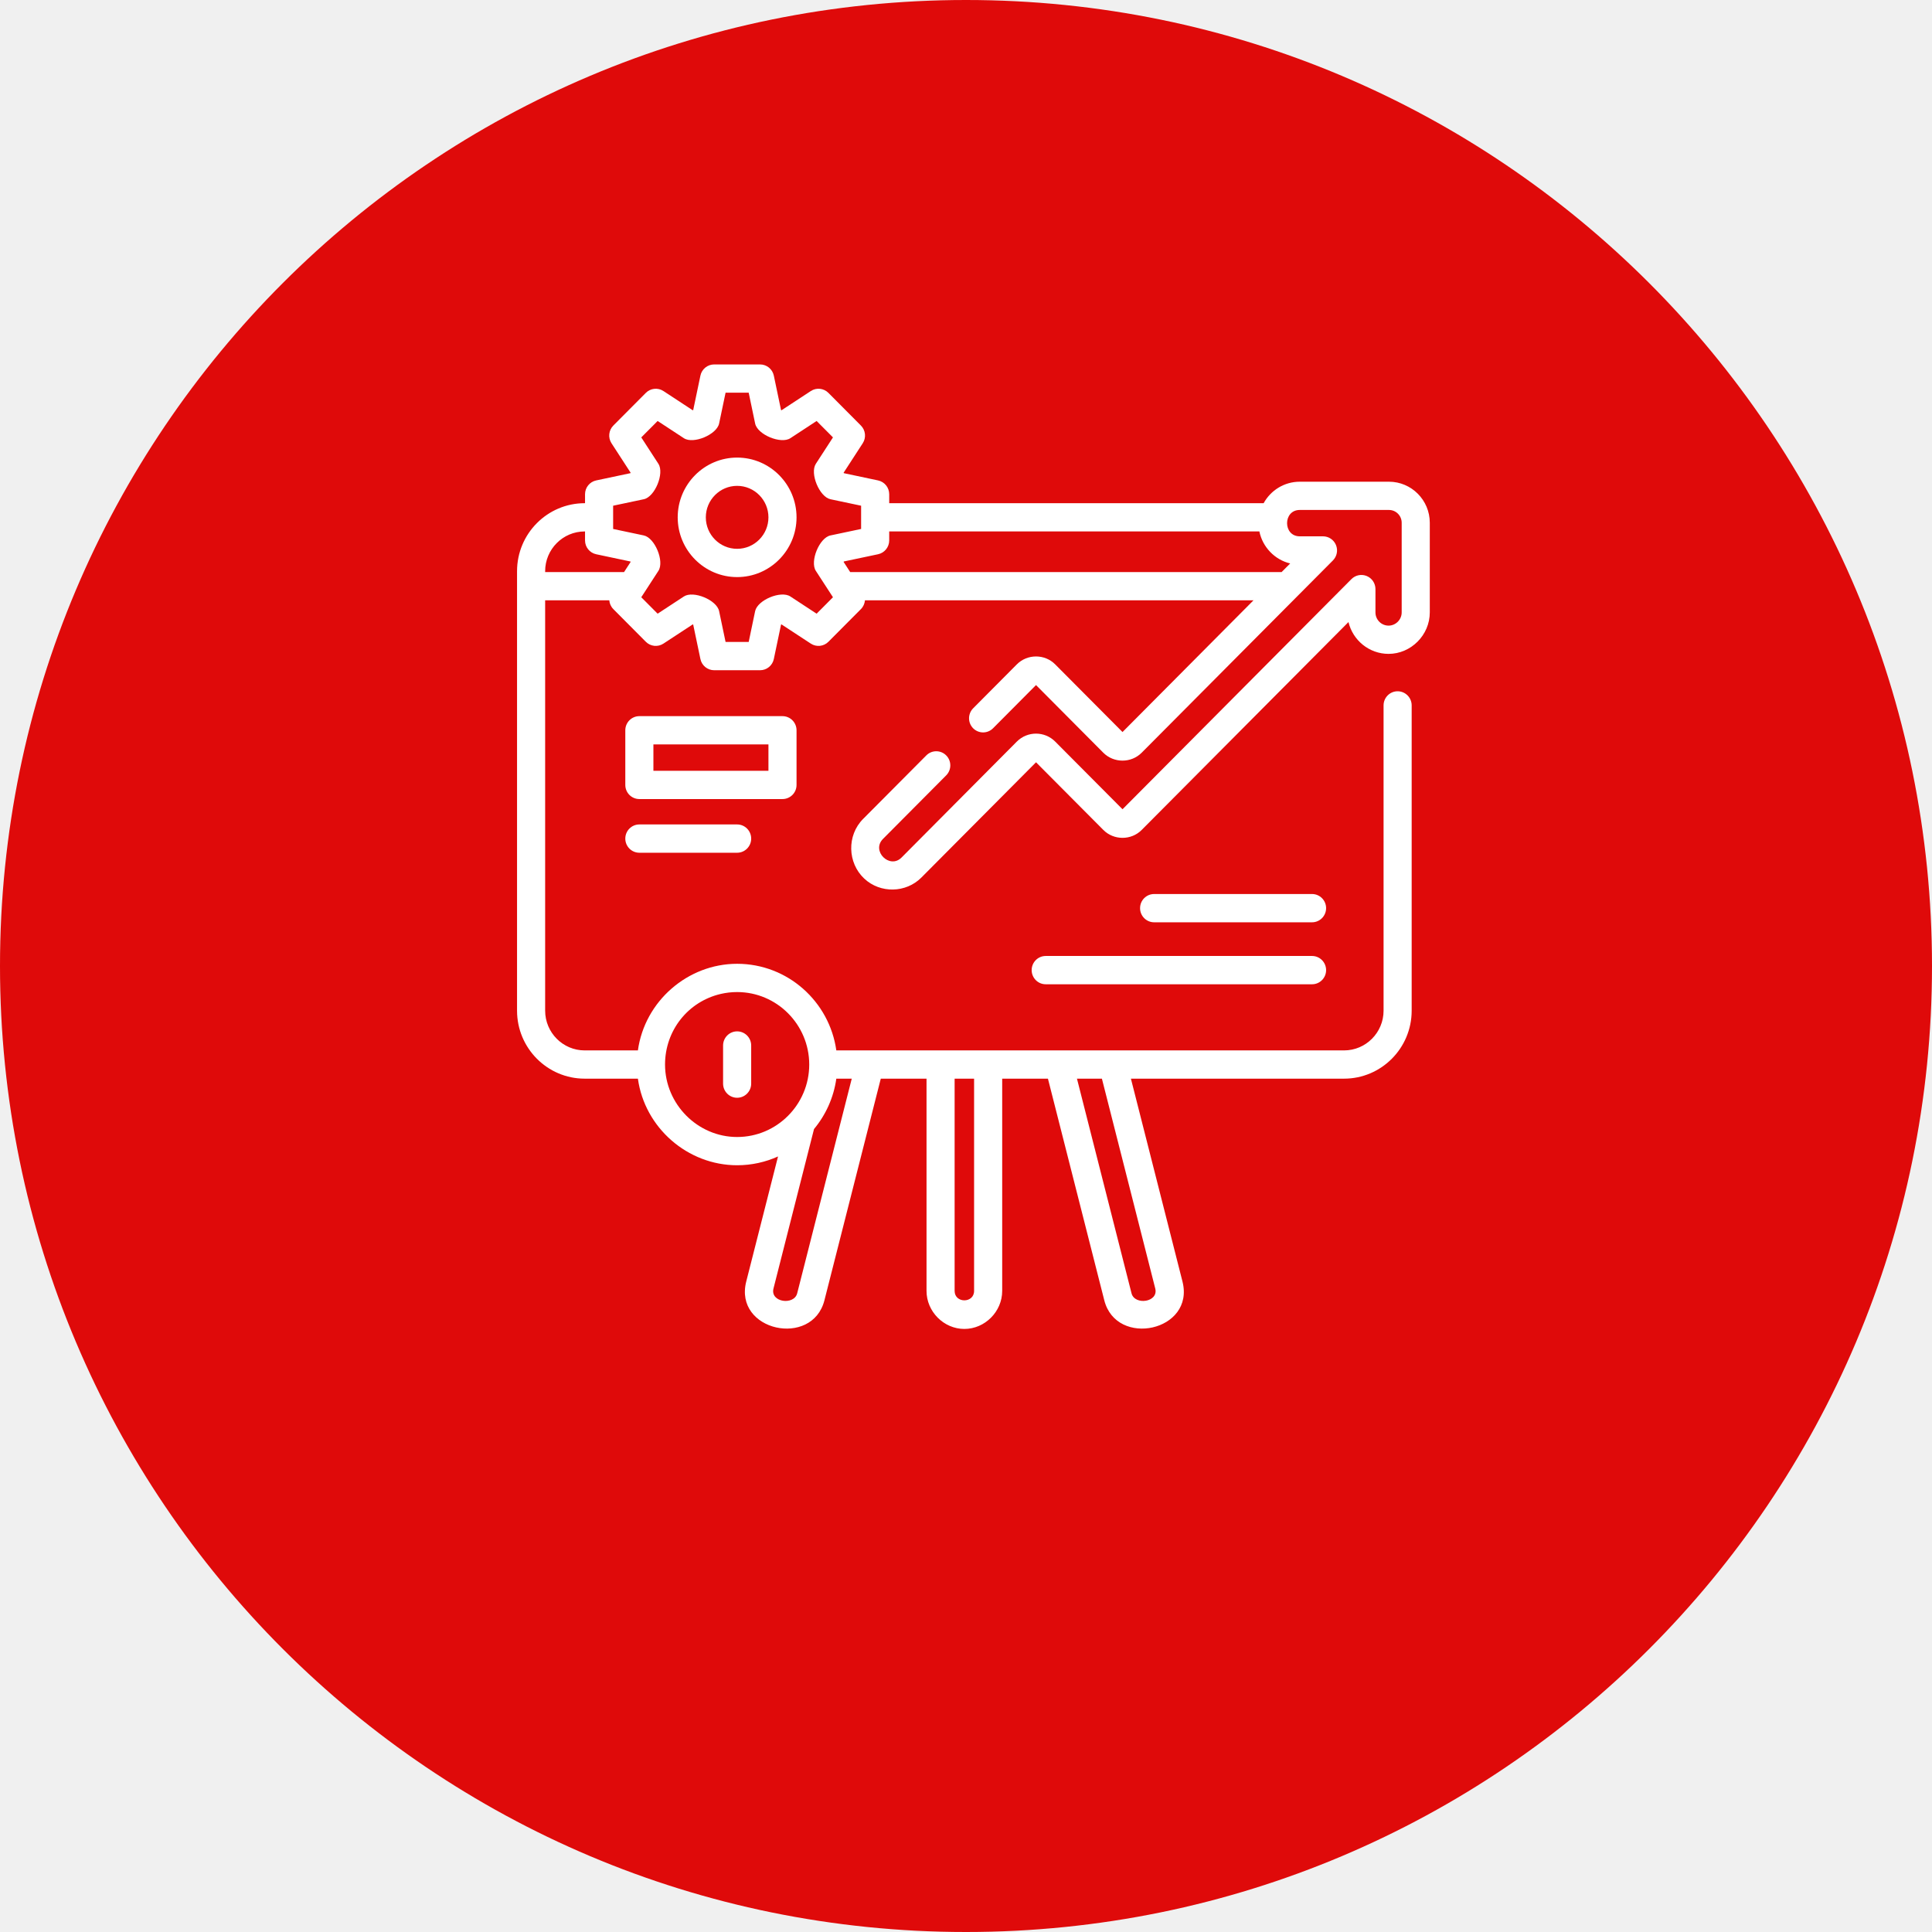
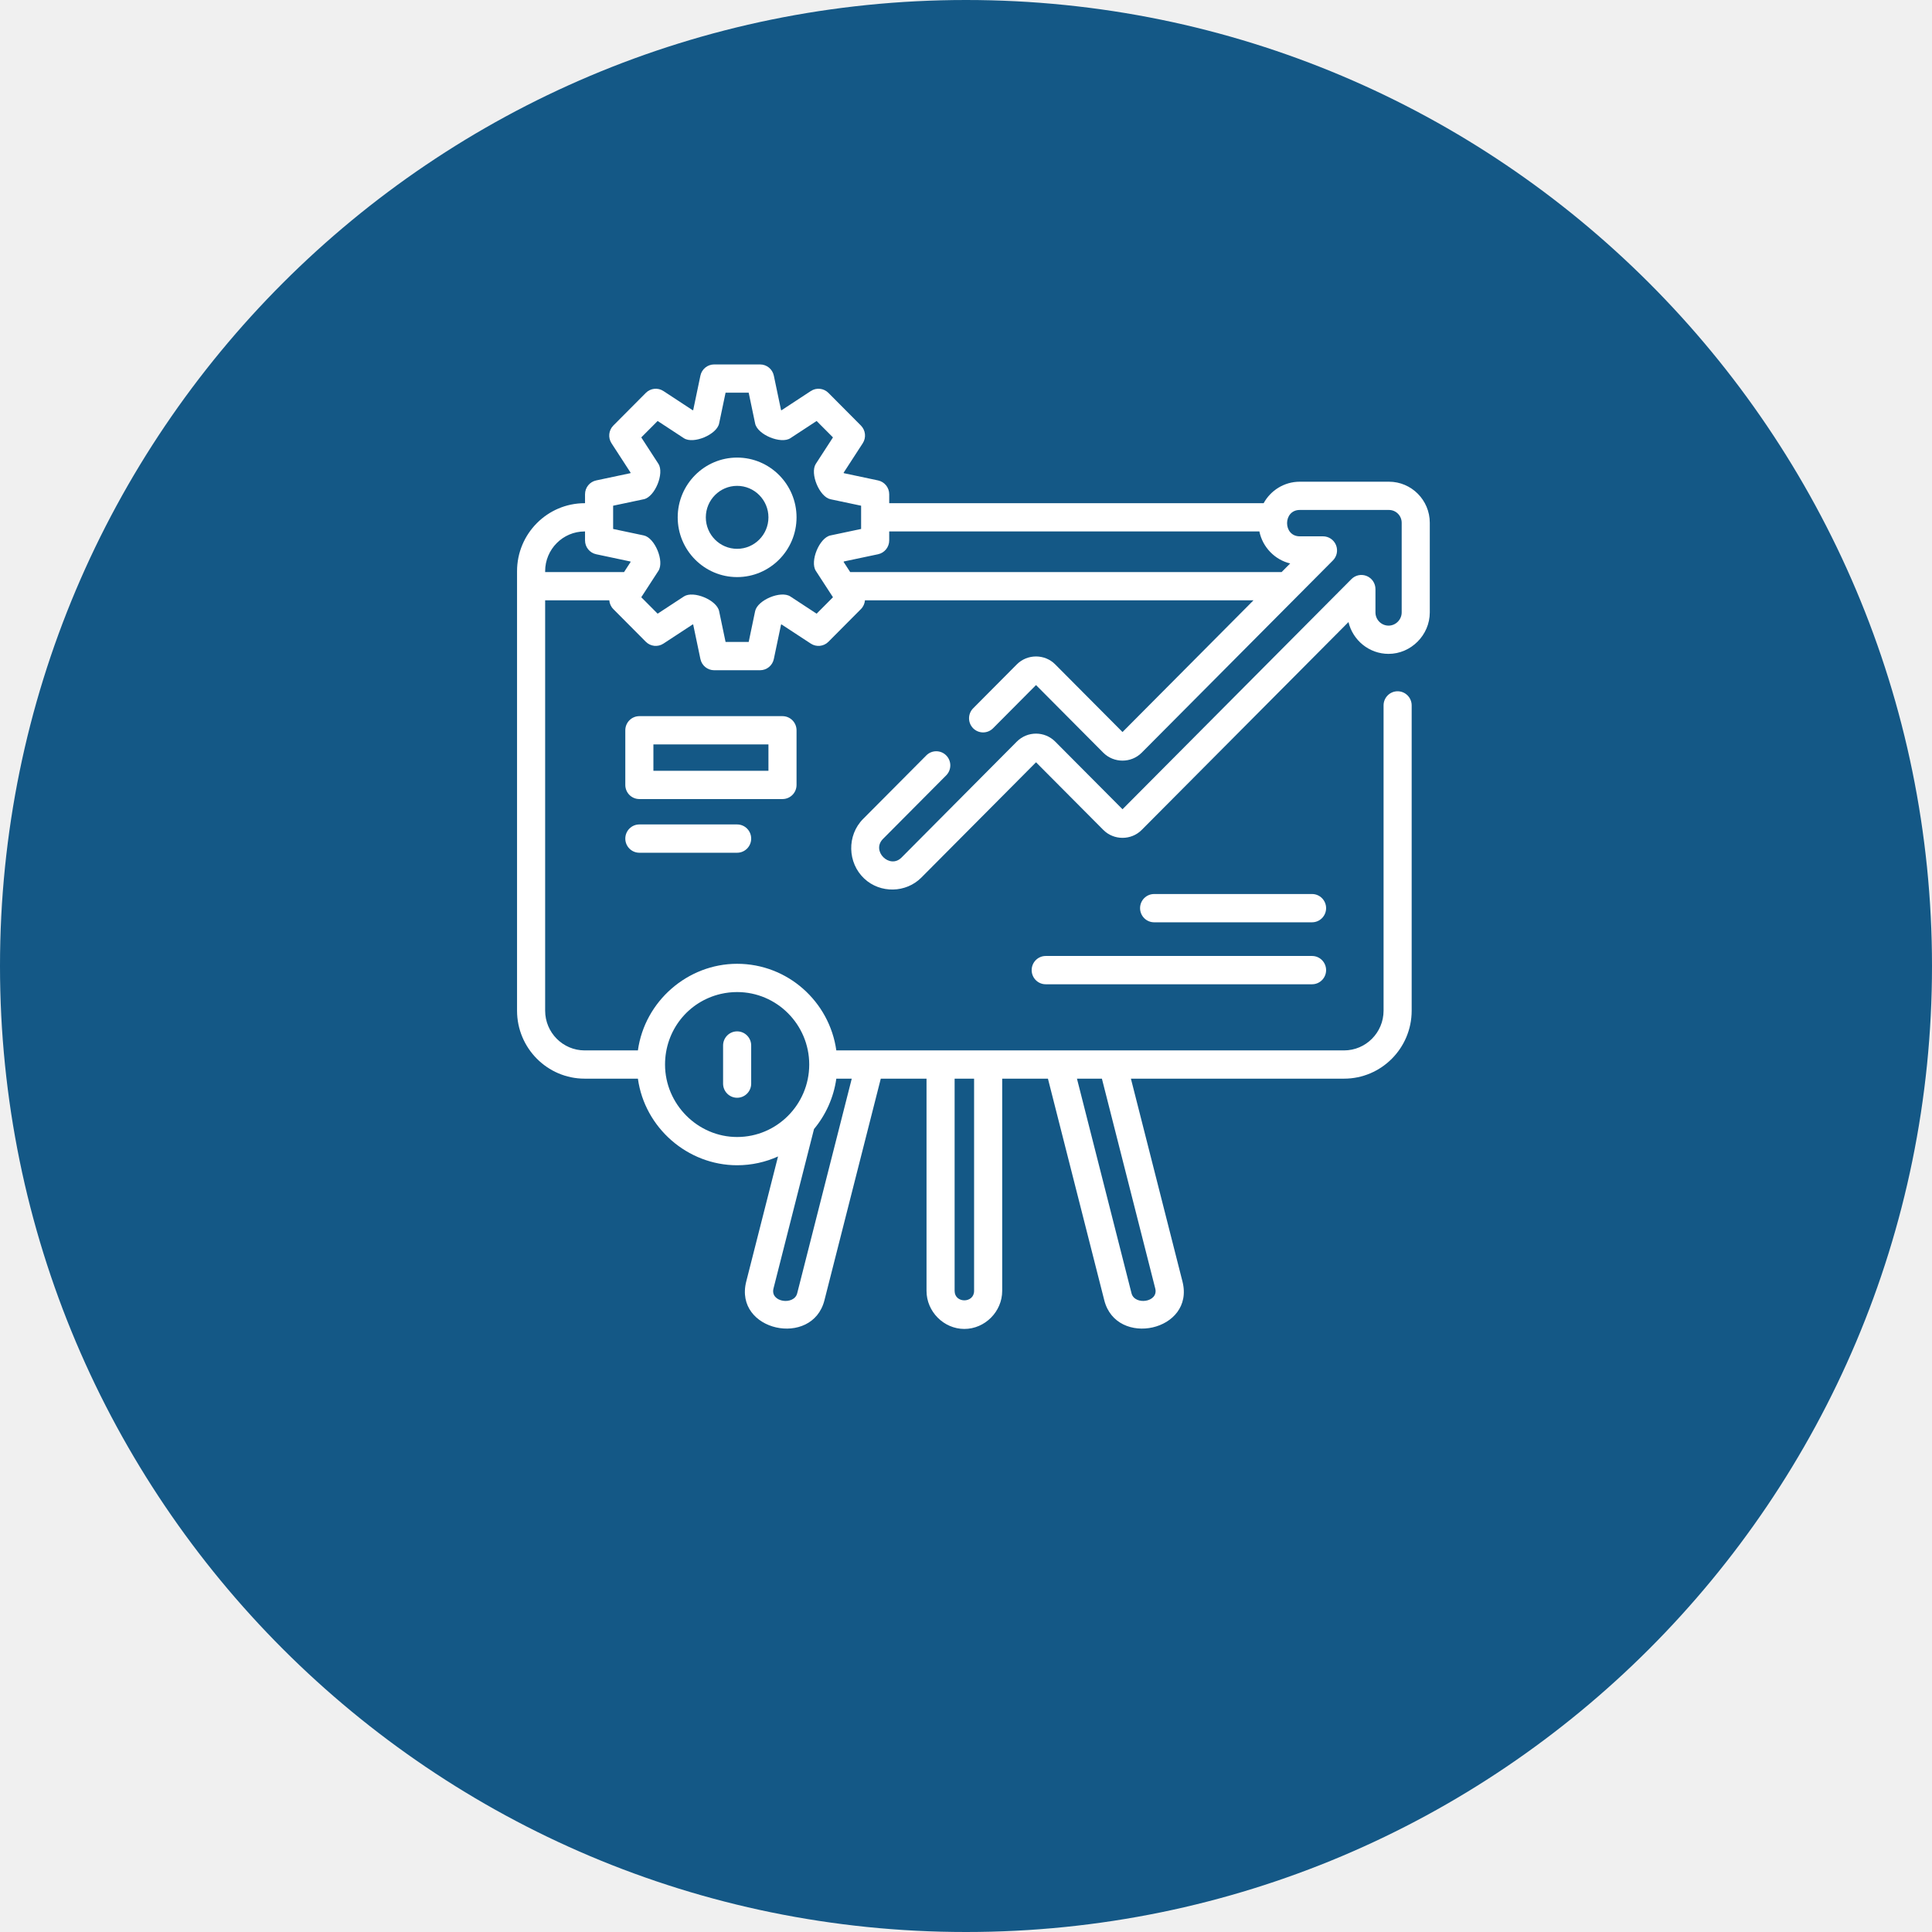
<svg xmlns="http://www.w3.org/2000/svg" width="90" height="90" viewBox="0 0 90 90" fill="none">
-   <rect width="90" height="90" rx="45" fill="#DF0A0A" />
+   <rect width="90" height="90" rx="45" fill="#145886" />
  <g clip-path="url(#clip0_807_4)">
    <path d="M34.338 21.316C32.812 21.316 31.57 22.565 31.57 24.1C31.57 25.634 32.812 26.883 34.338 26.883C35.864 26.883 37.106 25.634 37.106 24.1C37.106 22.565 35.864 21.316 34.338 21.316V21.316ZM34.338 25.566C33.534 25.566 32.88 24.909 32.88 24.1C32.88 23.291 33.534 22.633 34.338 22.633C35.143 22.633 35.797 23.291 35.797 24.1C35.797 24.909 35.142 25.566 34.338 25.566V25.566Z" fill="white" />
    <path d="M37.106 36.565V34.02C37.106 33.656 36.813 33.361 36.452 33.361H29.784C29.422 33.361 29.129 33.656 29.129 34.02V36.565C29.129 36.929 29.422 37.223 29.784 37.223H36.452C36.813 37.223 37.106 36.929 37.106 36.565V36.565ZM35.797 35.906H30.438V34.678H35.797V35.906H35.797Z" fill="white" />
    <path d="M64.703 22.44H60.547C59.824 22.44 59.192 22.845 58.865 23.441H41.423V23.024C41.423 22.712 41.206 22.444 40.903 22.38L39.308 22.042C39.305 22.035 39.302 22.028 39.299 22.021L40.19 20.648C40.359 20.387 40.323 20.043 40.104 19.823L38.591 18.302C38.372 18.082 38.03 18.046 37.771 18.216L36.405 19.112C36.398 19.109 36.391 19.106 36.384 19.103L36.048 17.499C35.985 17.195 35.717 16.977 35.408 16.977H33.268C32.959 16.977 32.691 17.195 32.628 17.499L32.292 19.103C32.285 19.106 32.278 19.109 32.271 19.112L30.905 18.216C30.646 18.046 30.304 18.082 30.085 18.302L28.572 19.823C28.353 20.043 28.317 20.387 28.486 20.648L29.377 22.021C29.374 22.028 29.371 22.035 29.368 22.042L27.773 22.38C27.47 22.444 27.253 22.712 27.253 23.024V23.441H27.236C25.499 23.441 24.086 24.862 24.086 26.608V47.081C24.086 48.827 25.499 50.248 27.236 50.248H29.716C30.032 52.541 32.036 54.282 34.338 54.282C35.017 54.282 35.661 54.135 36.244 53.872L34.763 59.697C34.175 62.009 37.84 62.795 38.405 60.574L41.03 50.248H43.161V60.136C43.161 61.099 43.965 61.907 44.923 61.907C45.882 61.907 46.686 61.099 46.686 60.136V50.248H48.817L51.442 60.574C52.007 62.794 55.672 62.01 55.084 59.697L52.682 50.248H62.611C64.348 50.248 65.761 48.828 65.761 47.081V32.86C65.761 32.497 65.468 32.202 65.106 32.202C64.745 32.202 64.452 32.497 64.452 32.86V47.081C64.452 48.102 63.626 48.932 62.611 48.932L38.959 48.932C38.64 46.655 36.69 44.897 34.338 44.897C32.036 44.897 30.033 46.638 29.716 48.932H27.236C26.221 48.932 25.395 48.102 25.395 47.081V27.965H28.383C28.396 28.116 28.459 28.262 28.572 28.375L30.085 29.896C30.304 30.116 30.646 30.152 30.905 29.982L32.271 29.087C32.278 29.09 32.285 29.093 32.292 29.096L32.628 30.699C32.691 31.004 32.959 31.222 33.268 31.222H35.408C35.717 31.222 35.985 31.004 36.048 30.699L36.384 29.096C36.391 29.093 36.398 29.09 36.405 29.087L37.771 29.982C38.03 30.152 38.373 30.116 38.591 29.896L40.104 28.375C40.217 28.262 40.28 28.116 40.293 27.965H58.393L52.291 34.101L49.156 30.95C48.668 30.457 47.857 30.458 47.368 30.949L45.334 32.995C45.078 33.252 45.078 33.669 45.333 33.926C45.589 34.183 46.004 34.183 46.259 33.926L48.262 31.913L51.397 35.065C51.886 35.555 52.696 35.556 53.184 35.064L62.093 26.107C62.28 25.919 62.336 25.636 62.235 25.39C62.134 25.144 61.895 24.984 61.63 24.984H60.547C59.76 24.984 59.761 23.756 60.547 23.756H64.703C65.03 23.756 65.296 24.023 65.296 24.352V28.529C65.296 28.865 65.018 29.144 64.685 29.144C64.348 29.144 64.074 28.868 64.074 28.529V27.442C64.074 27.176 63.915 26.936 63.67 26.834C63.425 26.732 63.144 26.788 62.956 26.976L52.291 37.698L49.155 34.546C48.663 34.052 47.862 34.051 47.368 34.546L41.996 39.949C41.446 40.502 40.575 39.641 41.133 39.08L44.077 36.12C44.333 35.862 44.333 35.446 44.077 35.189C43.822 34.932 43.407 34.932 43.152 35.189L40.207 38.149C39.444 38.916 39.475 40.196 40.263 40.931C41.009 41.627 42.203 41.603 42.922 40.879L48.262 35.51L51.397 38.661C51.883 39.152 52.697 39.154 53.184 38.662L62.817 28.978C63.019 29.827 63.78 30.46 64.685 30.46C65.731 30.46 66.605 29.581 66.605 28.53V24.352C66.605 23.298 65.752 22.44 64.703 22.44V22.44ZM37.136 60.248C36.991 60.819 35.867 60.671 36.032 60.023L37.92 52.595C38.465 51.94 38.835 51.133 38.959 50.248H39.678L37.136 60.248ZM45.377 60.135C45.377 60.721 44.47 60.722 44.47 60.135V50.248H45.377V60.135ZM53.816 60.023C53.98 60.67 52.856 60.819 52.711 60.248L50.169 50.248H51.331L53.816 60.023ZM33.58 46.3C33.827 46.243 34.083 46.214 34.338 46.214C36.19 46.214 37.696 47.728 37.697 49.589L37.697 49.59L37.697 49.591C37.696 51.452 36.19 52.966 34.338 52.966C32.501 52.966 30.98 51.436 30.98 49.59C30.98 48.007 32.049 46.654 33.58 46.3V46.3ZM25.395 26.608C25.395 25.587 26.221 24.757 27.236 24.757H27.253V25.175C27.253 25.486 27.47 25.755 27.773 25.819L29.368 26.157C29.371 26.163 29.374 26.17 29.377 26.177L29.071 26.649H25.395V26.608ZM38.041 28.588L36.818 27.786C36.374 27.495 35.285 27.954 35.177 28.469L34.877 29.905H33.8L33.499 28.469C33.39 27.948 32.297 27.498 31.858 27.786L30.635 28.588L29.873 27.822L30.671 26.593C30.96 26.146 30.504 25.051 29.991 24.943L28.562 24.641V23.558L29.991 23.256C30.51 23.146 30.957 22.047 30.671 21.606L29.873 20.376L30.635 19.611L31.858 20.413C32.302 20.704 33.391 20.244 33.499 19.729L33.8 18.293H34.877L35.177 19.729C35.286 20.251 36.38 20.7 36.818 20.413L38.041 19.611L38.803 20.376L38.005 21.606C37.715 22.052 38.172 23.147 38.685 23.256L40.114 23.558V24.641L38.685 24.943C38.166 25.053 37.719 26.152 38.005 26.593L38.803 27.822L38.041 28.588ZM60.102 26.248L59.703 26.649H39.605L39.299 26.177C39.302 26.17 39.305 26.163 39.308 26.156L40.903 25.819C41.206 25.755 41.423 25.486 41.423 25.175V24.757H58.667C58.813 25.483 59.384 26.078 60.102 26.248V26.248Z" fill="white" />
    <path d="M61.121 44.533H48.713C48.352 44.533 48.059 44.828 48.059 45.192C48.059 45.556 48.352 45.851 48.713 45.851H61.121C61.482 45.851 61.775 45.556 61.775 45.192C61.775 44.828 61.482 44.533 61.121 44.533V44.533Z" fill="white" />
    <path d="M61.12 41.647H53.764C53.402 41.647 53.109 41.941 53.109 42.305C53.109 42.669 53.402 42.964 53.764 42.964H61.12C61.482 42.964 61.775 42.669 61.775 42.305C61.775 41.941 61.481 41.647 61.12 41.647Z" fill="white" />
    <path d="M29.784 38.406C29.422 38.406 29.129 38.701 29.129 39.065C29.129 39.429 29.422 39.724 29.784 39.724H34.339C34.7 39.724 34.993 39.429 34.993 39.065C34.993 38.701 34.7 38.406 34.339 38.406H29.784Z" fill="white" />
    <path d="M34.338 51.138C34.7 51.138 34.993 50.843 34.993 50.479V48.703C34.993 48.34 34.7 48.045 34.338 48.045C33.977 48.045 33.684 48.34 33.684 48.703V50.479C33.684 50.843 33.977 51.138 34.338 51.138Z" fill="white" />
  </g>
  <defs>
    <clipPath id="clip0_807_4">
      <rect width="44.692" height="44.931" fill="white" transform="translate(23 16.9766)" />
    </clipPath>
  </defs>
</svg>
